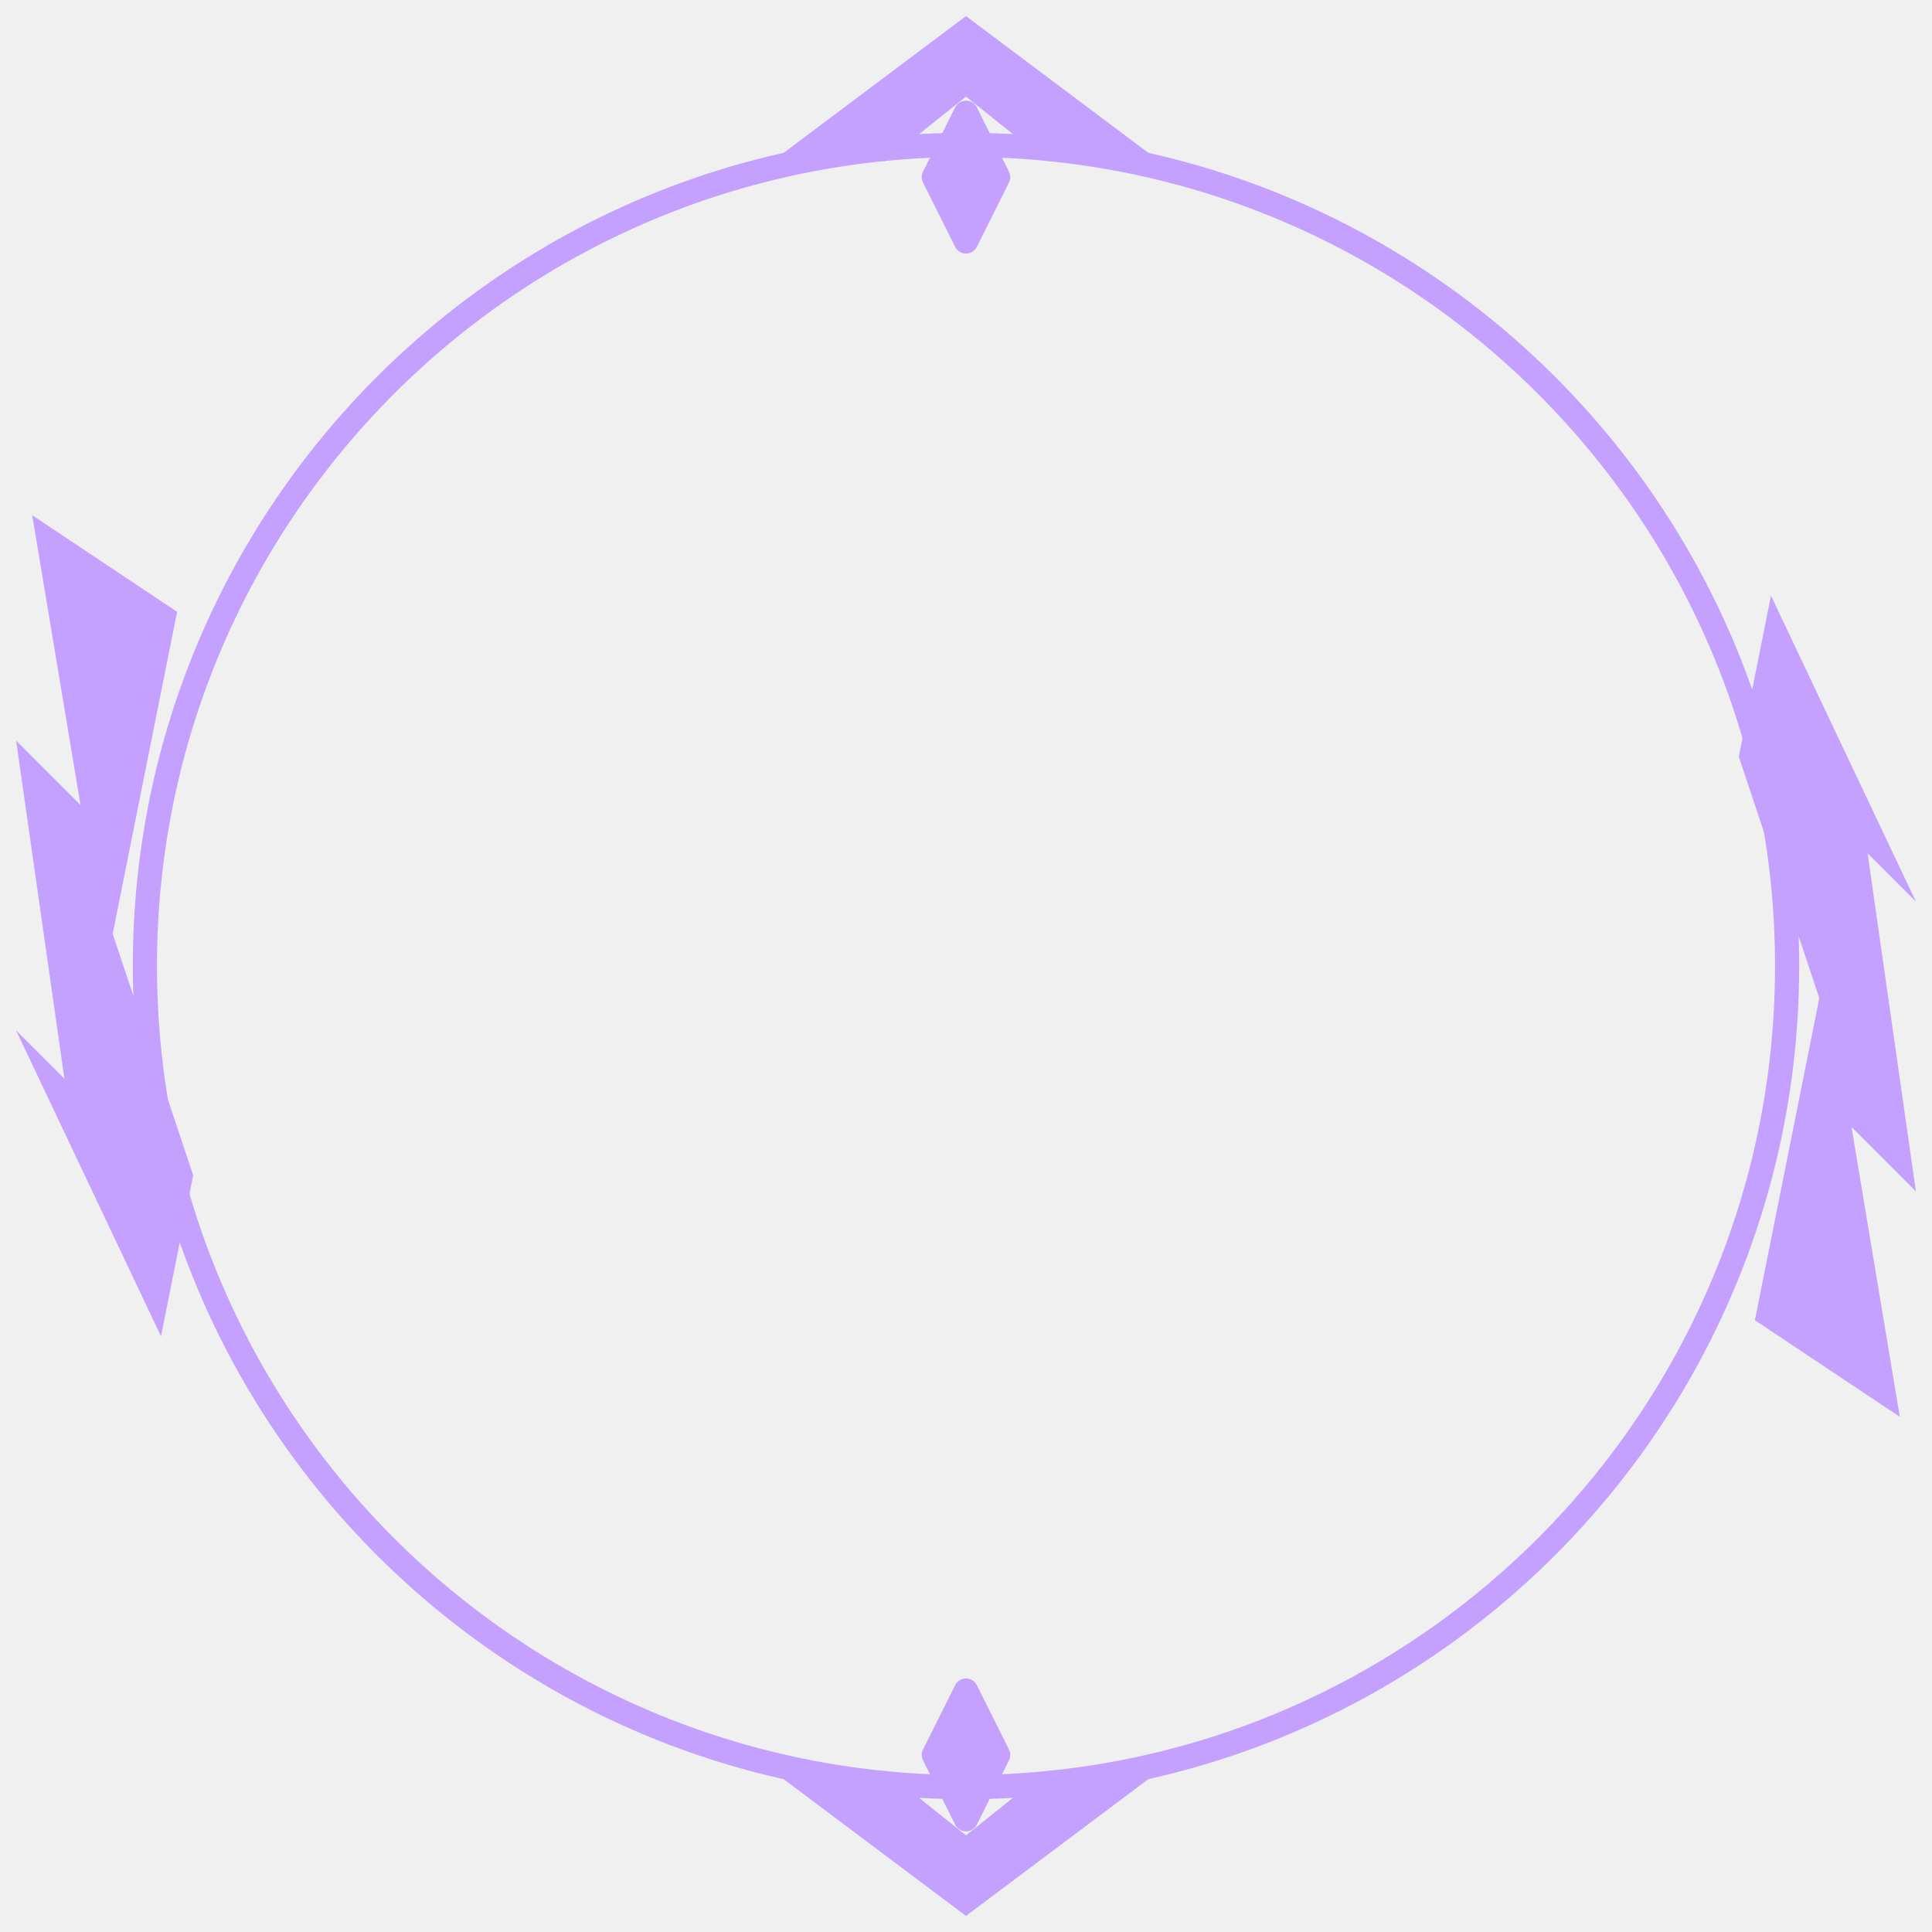
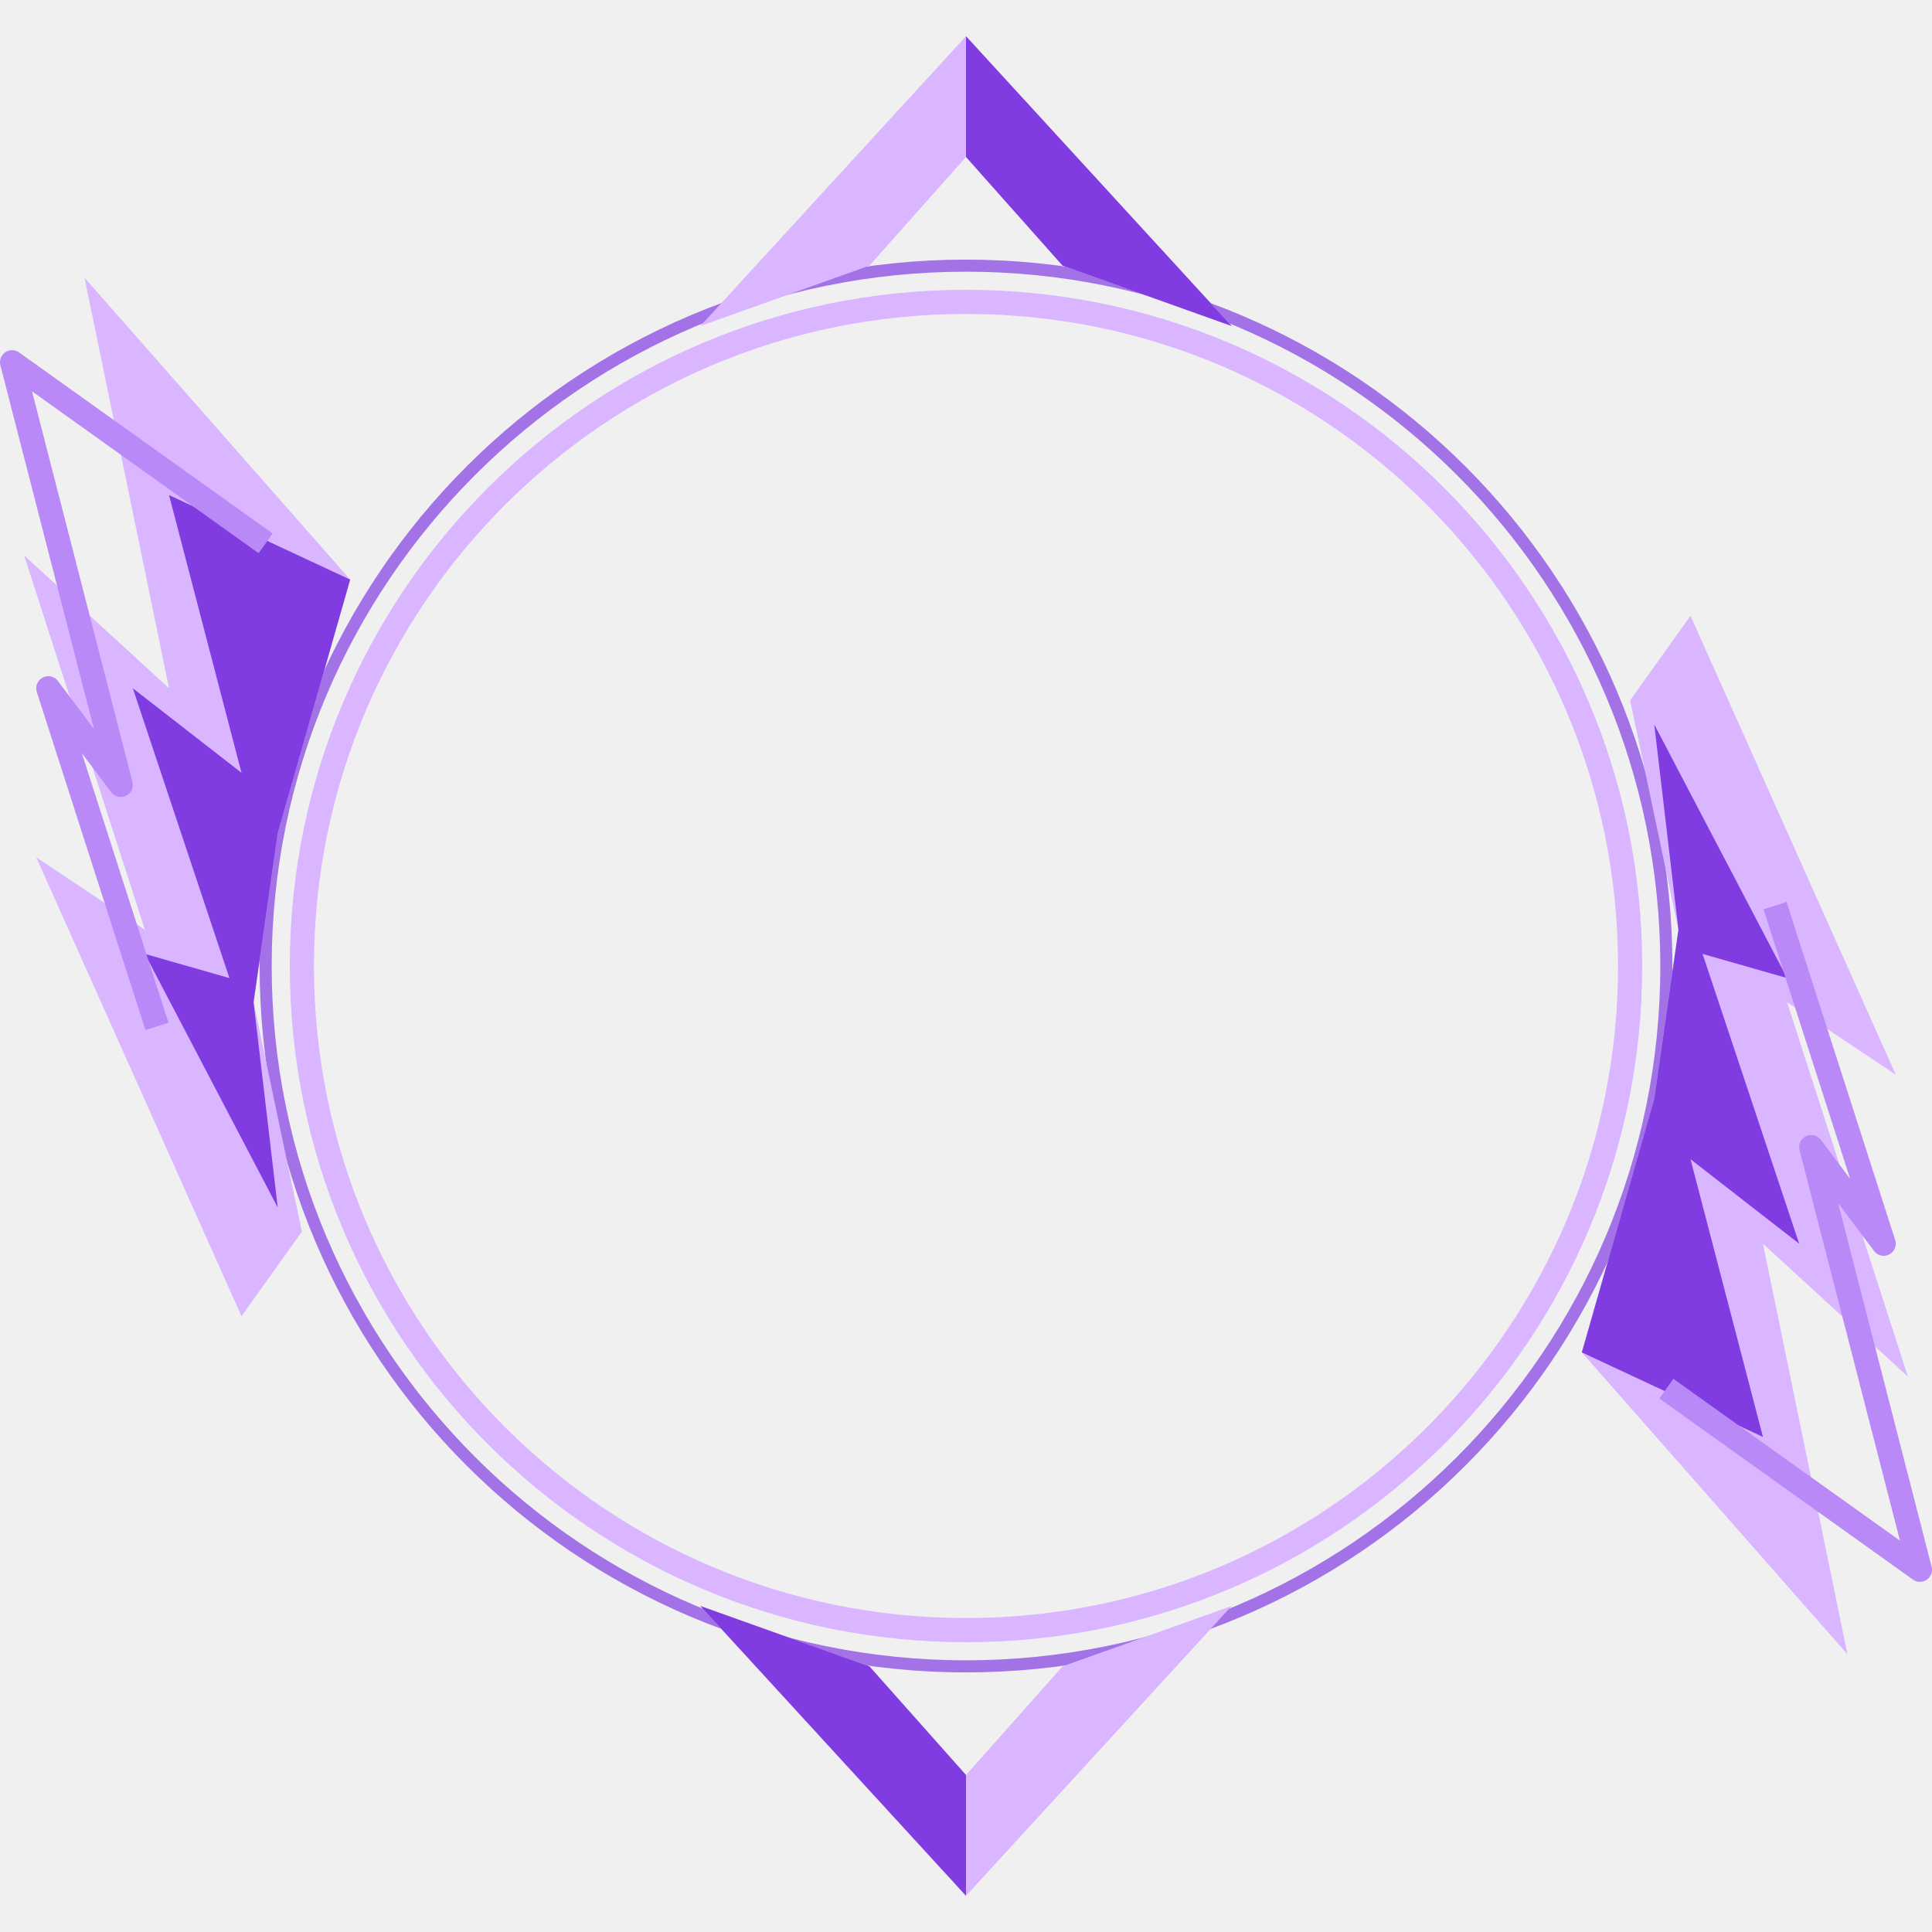
- <svg xmlns="http://www.w3.org/2000/svg" viewBox="0 0 120 120" fill="none" stroke="#c4a0ff" color="#c4a0ff" stroke-width="1.5" stroke-linecap="round" stroke-linejoin="round">
-   <circle cx="60" cy="60" r="51" />
-   <g transform="rotate(0 60 60)">
-     <path d="M11 38L2 32L5 50L1 46L4 67L1 64L10 83L12 73L7 58Z" fill="currentColor" stroke="none" />
-   </g>
-   <g transform="rotate(180 60 60)">
-     <path d="M11 38L2 32L5 50L1 46L4 67L1 64L10 83L12 73L7 58Z" fill="currentColor" stroke="none" />
-   </g>
-   <g transform="rotate(0 60 60)">
-     <path d="M48 10L60 1L72 10L65 10L60 6L55 10Z" fill="currentColor" stroke="none" />
-     <path d="M58 11L60 7L62 11L60 15Z" fill="currentColor" />
-   </g>
-   <g transform="rotate(180 60 60)">
-     <path d="M48 10L60 1L72 10L65 10L60 6L55 10Z" fill="currentColor" stroke="none" />
-     <path d="M58 11L60 7L62 11L60 15Z" fill="currentColor" />
+ <svg xmlns="http://www.w3.org/2000/svg" viewBox="0 0 160 160" fill="none">
+   <defs>
+     <mask id="clear">
+       <rect width="160" height="160" fill="white" />
+       <circle cx="80" cy="80" r="53" fill="black" />
+     </mask>
+   </defs>
+   <g mask="url(#clear)">
+     <circle cx="80" cy="80" r="55" stroke="#d9b6ff" stroke-width="2" />
+     <circle cx="80" cy="80" r="58" stroke="#803ce1" stroke-width="1" opacity=".7" />
+     <g transform="rotate(0 80 80)">
+       <path d="M29 48L7 23L14 57L2 46L12 77L3 71L20 109L25 102L21 83L23 69Z" fill="#d9b6ff" />
+       <path d="M14 41L20 64L11 57L19 81L12 79L23 100L21 83L23 69L29 48Z" fill="#803ce1" />
+     </g>
+     <g transform="rotate(180 80 80)">
+       <path d="M29 48L7 23L14 57L2 46L12 77L3 71L20 109L25 102L21 83L23 69Z" fill="#d9b6ff" />
+       <path d="M14 41L20 64L11 57L19 81L12 79L23 100L21 83L23 69L29 48Z" fill="#803ce1" />
+     </g>
+     <g transform="rotate(0 80 80)">
+       <path d="M58 27L80 3L102 27L88 22L80 13L72 22Z" fill="#d9b6ff" />
+       <path d="M80 3V13L88 22L102 27Z" fill="#803ce1" />
+     </g>
+     <g transform="rotate(180 80 80)">
+       <path d="M58 27L80 3L102 27L88 22L80 13L72 22Z" fill="#d9b6ff" />
+       <path d="M80 3V13L88 22L102 27Z" fill="#803ce1" />
+     </g>
+     <path d="M22 45L1 30L10 65L4 57L13 85M138 115L159 130L150 95L156 103L147 75" stroke="#b989f7" stroke-width="2" stroke-linejoin="round" />
  </g>
</svg>
